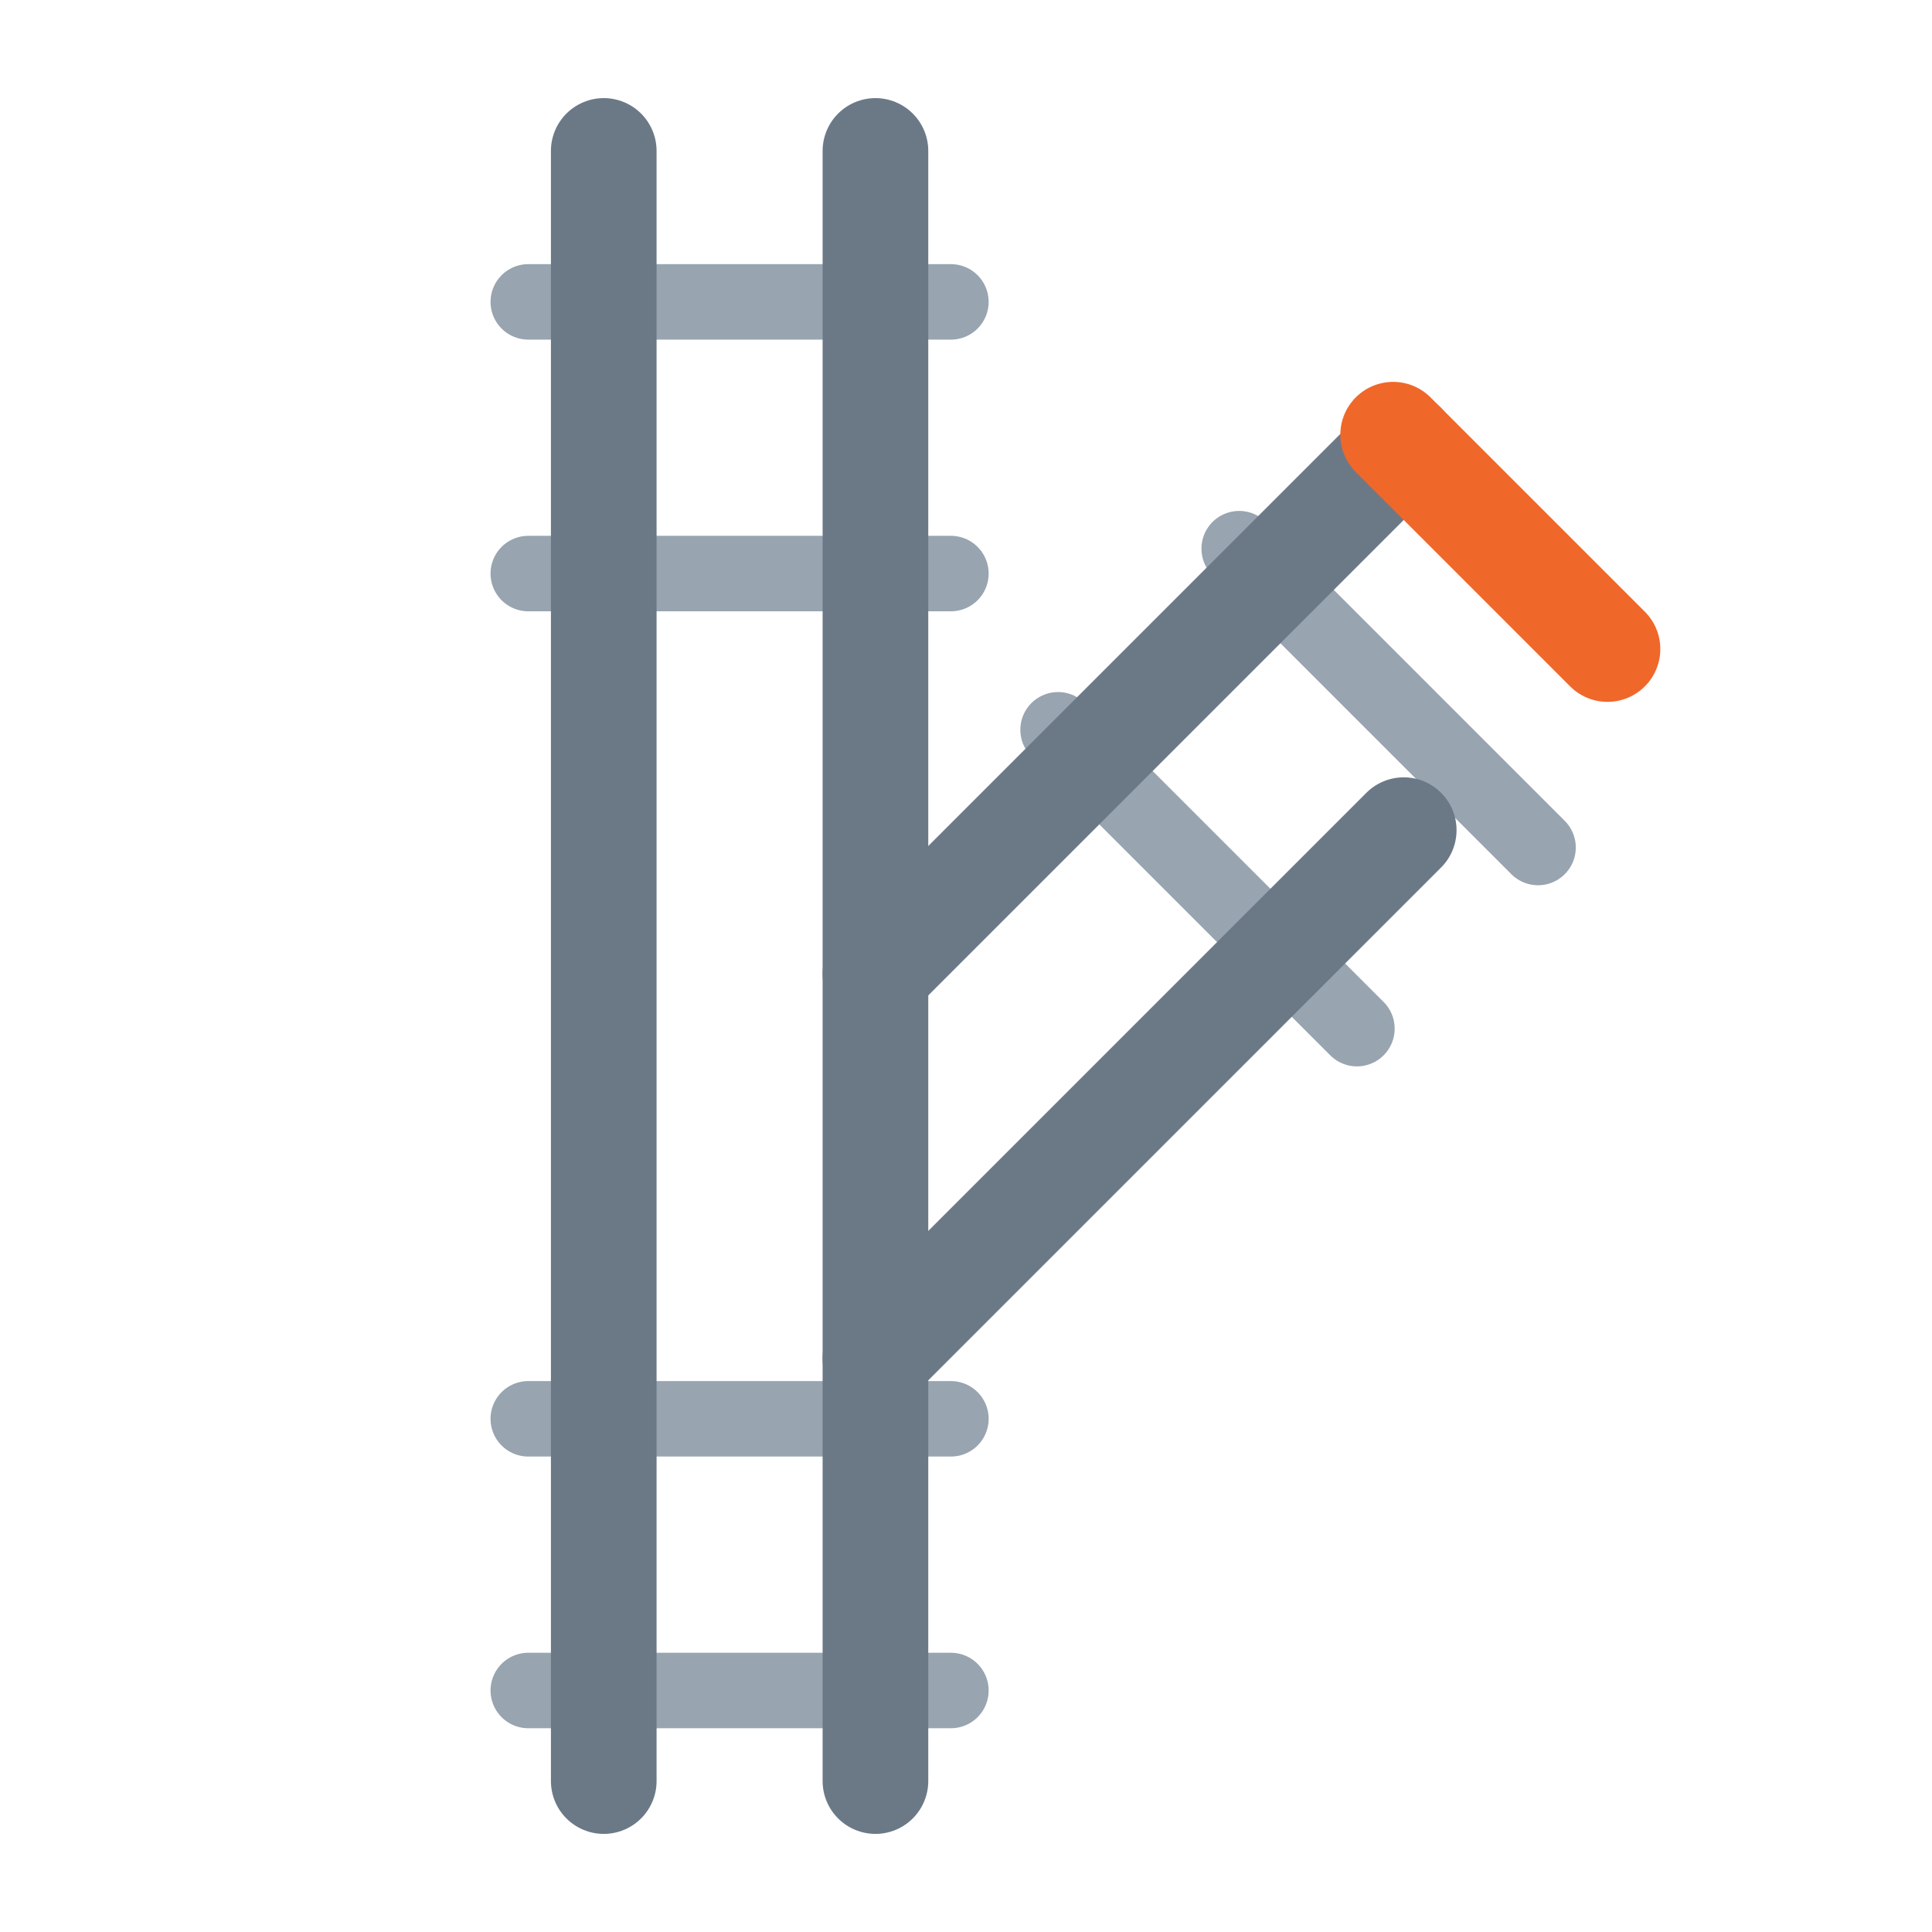
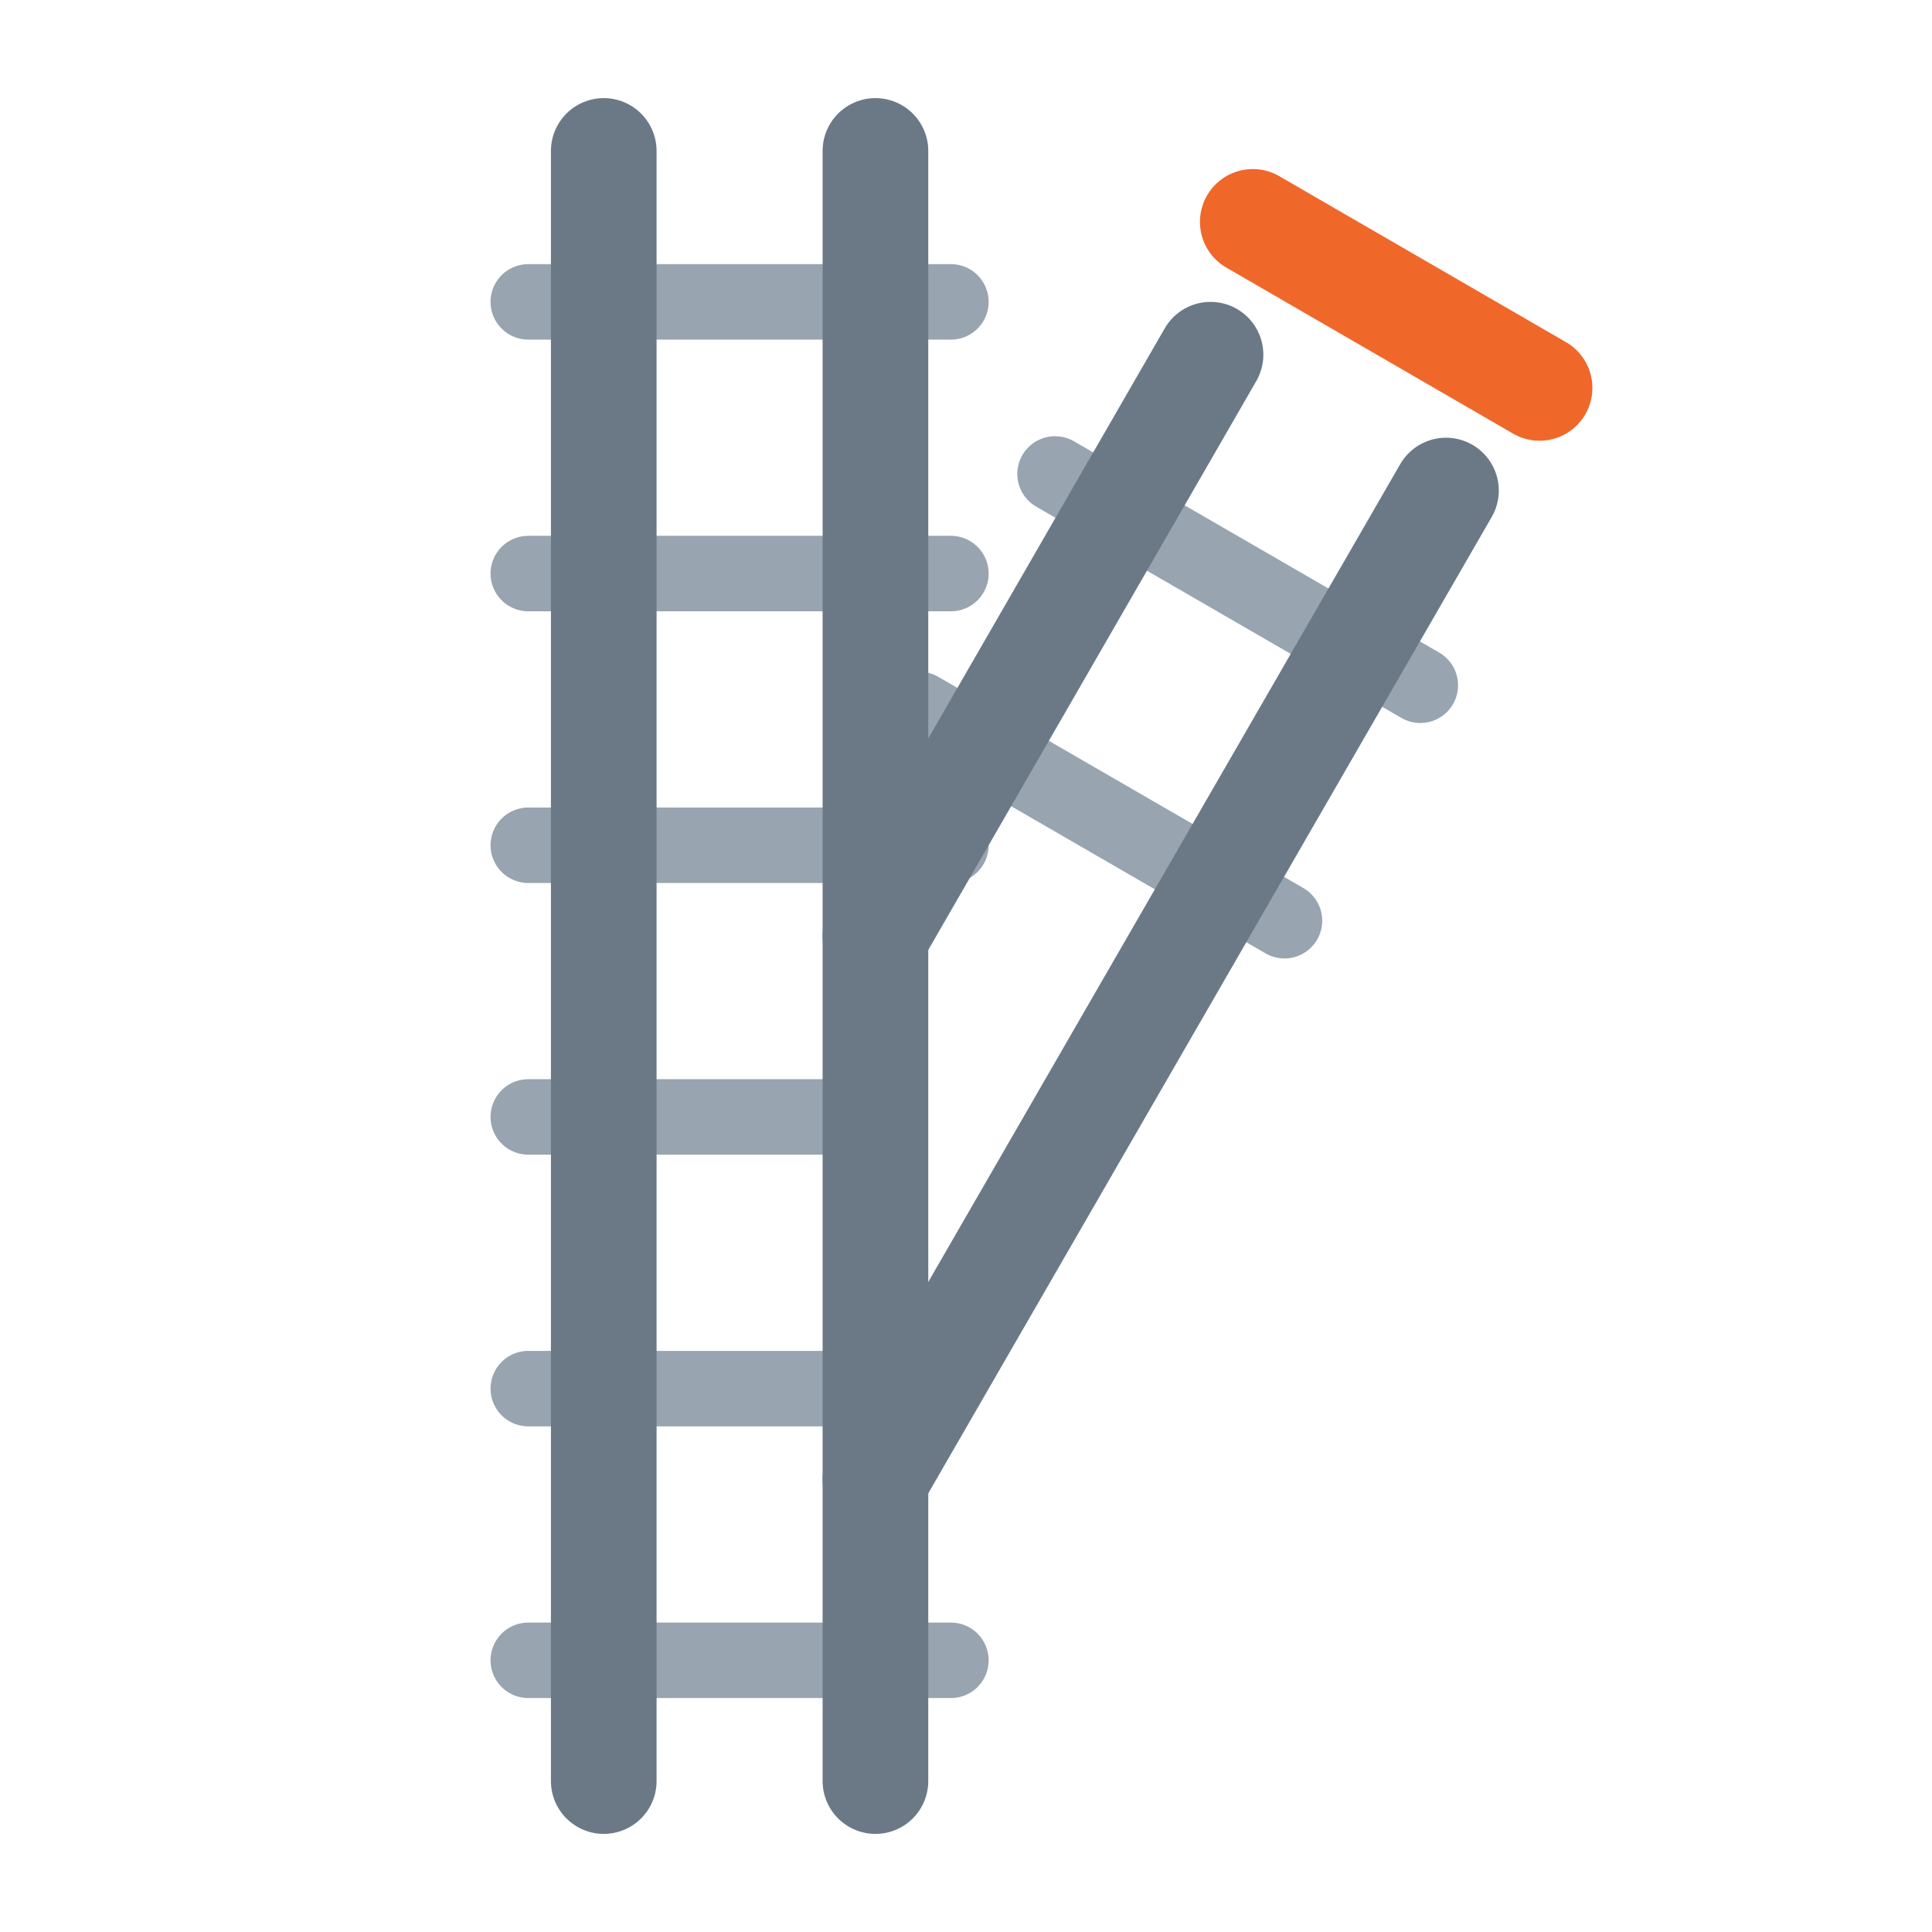
<svg xmlns="http://www.w3.org/2000/svg" width="128" height="128" viewBox="0 0 128 128" role="img" aria-label="Kotrail">
  <g transform="translate(4 4) scale(1)">
    <g stroke="#98A4AF" stroke-width="5" stroke-linecap="round" fill="none">
-       <path d="M31 16H59M31 34H59M31 90H59M31 108H59" />
-       <path d="M66.1 44.35L85.9 64.15M78.1 32.35L97.9 52.15" />
+       <path d="M31 16H59M31 34H59M31 52H59M31 70H54M31 88H54M31 106H59" />
+       <path d="M65.9 27.4L90.1 41.4M56.9 43L81.1 57" />
    </g>
    <g stroke="#6B7987" stroke-width="7" stroke-linecap="round" fill="none">
      <path d="M36 6V114M54 6V114" />
-       <path d="M54 86L89 51M54 60.5L89 25.5" />
+       <path d="M54 94L91.8 28.5M54 58L76.2 19.5" />
    </g>
-     <path stroke="#F0672A" d="M88.3 24.8L102.5 39" stroke-width="7" stroke-linecap="round" fill="none" />
+     <path stroke="#F0672A" d="M79 10.7L98 21.7" stroke-width="7" stroke-linecap="round" fill="none" />
  </g>
</svg>
